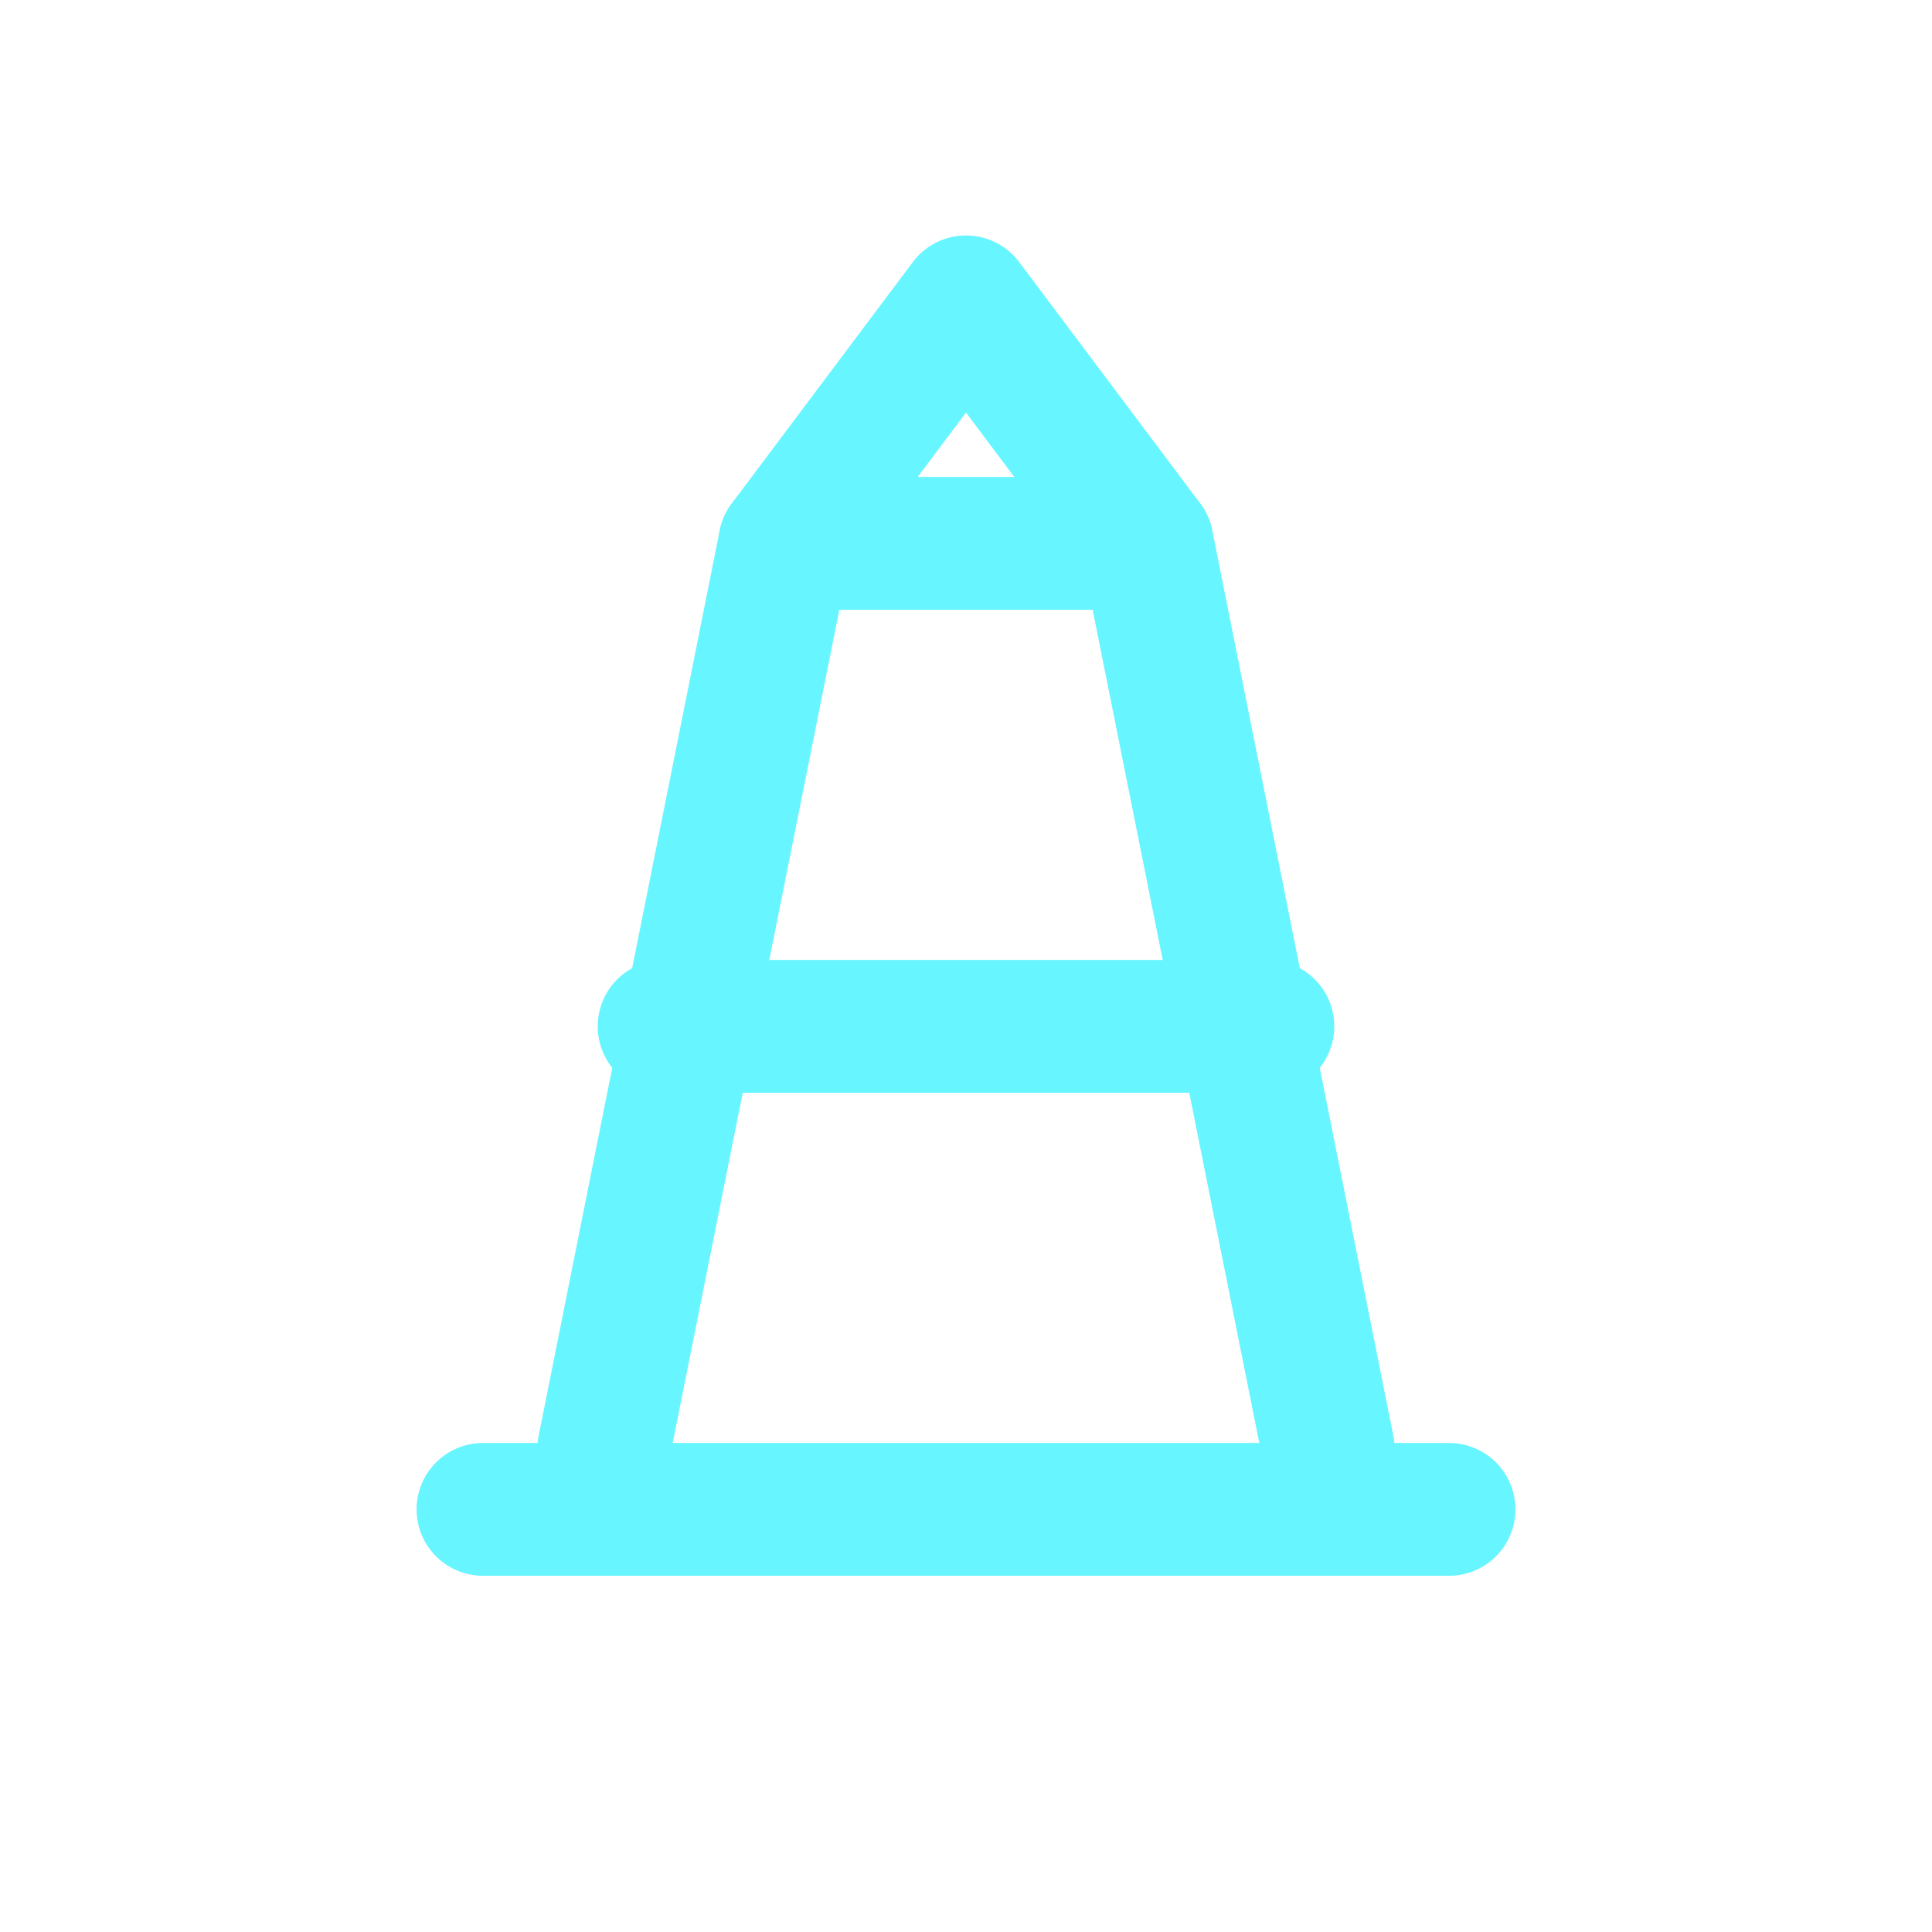
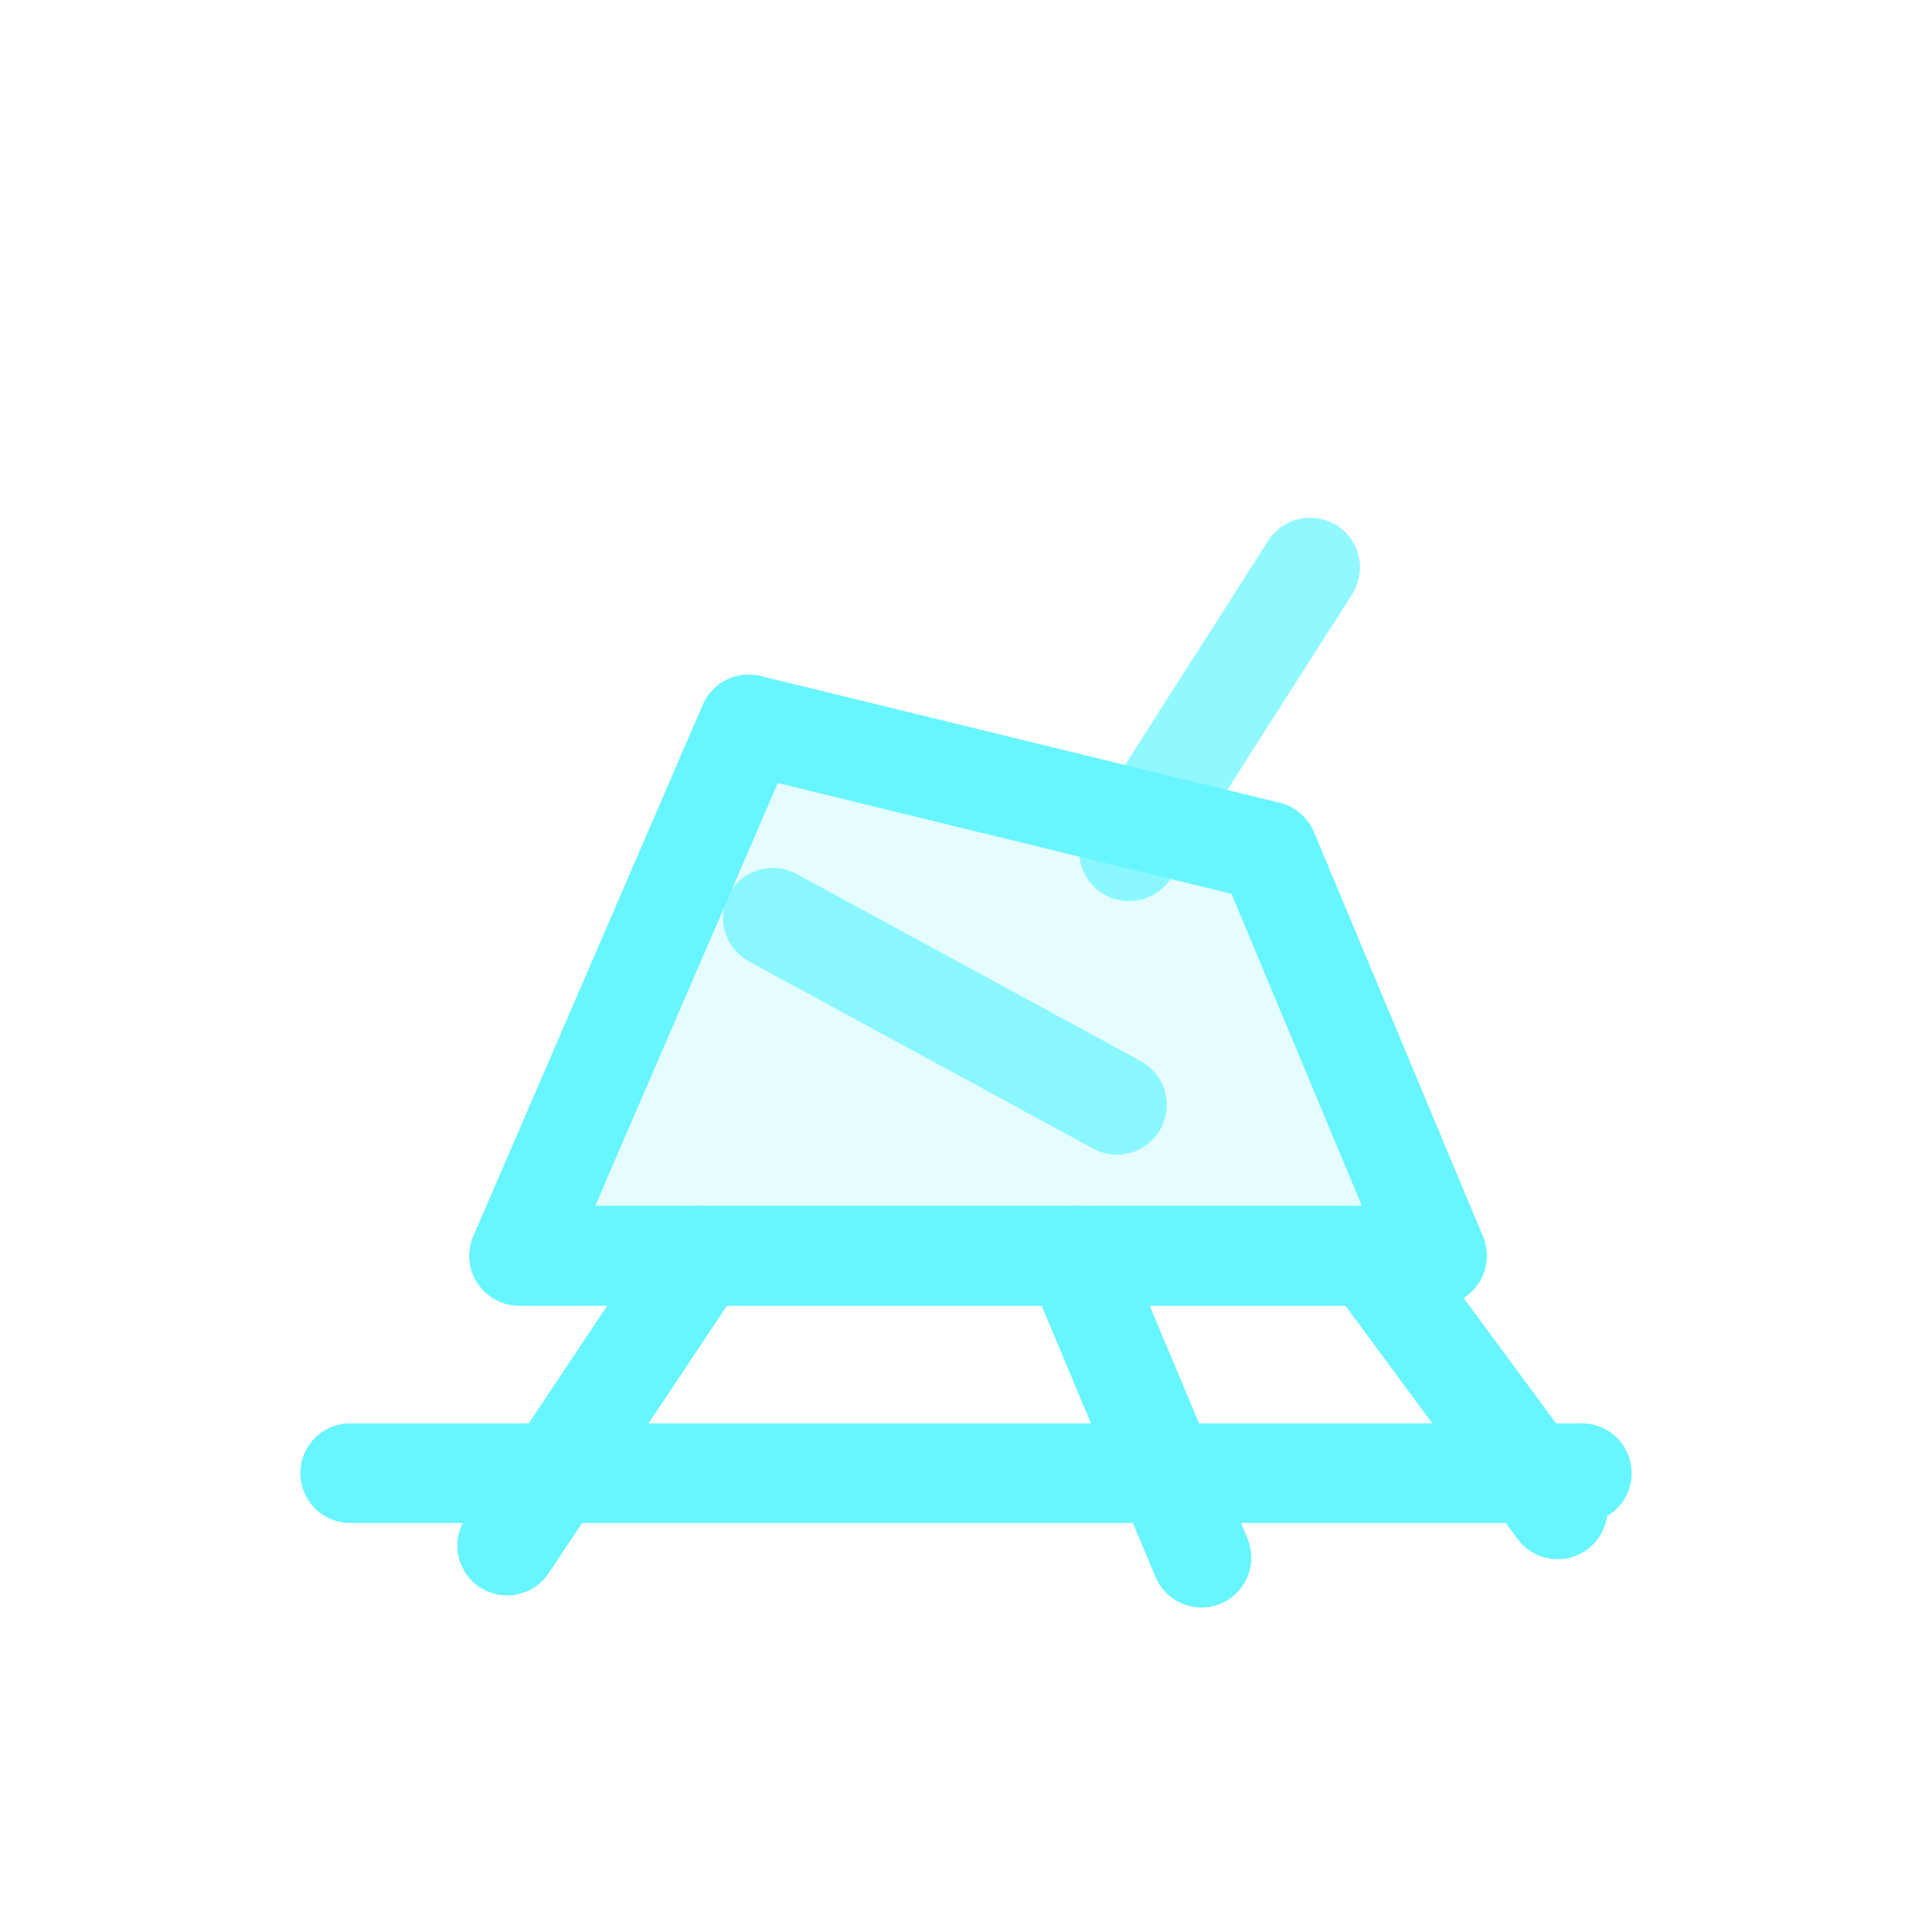
- <svg xmlns="http://www.w3.org/2000/svg" viewBox="0 0 32 32" fill="none" stroke="#67f5ff" stroke-width="2.2" stroke-linecap="round" stroke-linejoin="round">
-   <path d="M10 24l3-15h6l3 15" />
-   <path d="M13 9l3-4 3 4M11 17h10M8 25h16" />
+ <svg xmlns="http://www.w3.org/2000/svg" viewBox="0 0 32 32" fill="none" stroke="#67f5ff" stroke-width="1.65" stroke-linecap="round" stroke-linejoin="round">
+   <path d="M5.8 24.4h20.4" />
+   <path d="M8.6 20.8 12.4 12l8.6 2.1 2.8 6.7z" fill="#67f5ff" fill-opacity="0.17" />
+   <path d="M8.6 20.8 12.4 12l8.6 2.1 2.8 6.7z" />
+   <path d="M11.6 20.8 8.4 25.6M17.8 20.8l2.1 5M22.7 20.8l3.1 4.2" />
+   <path d="M12.8 15.2l5.7 3.1M18.7 14.1l3-4.7" stroke-opacity="0.72" />
</svg>
